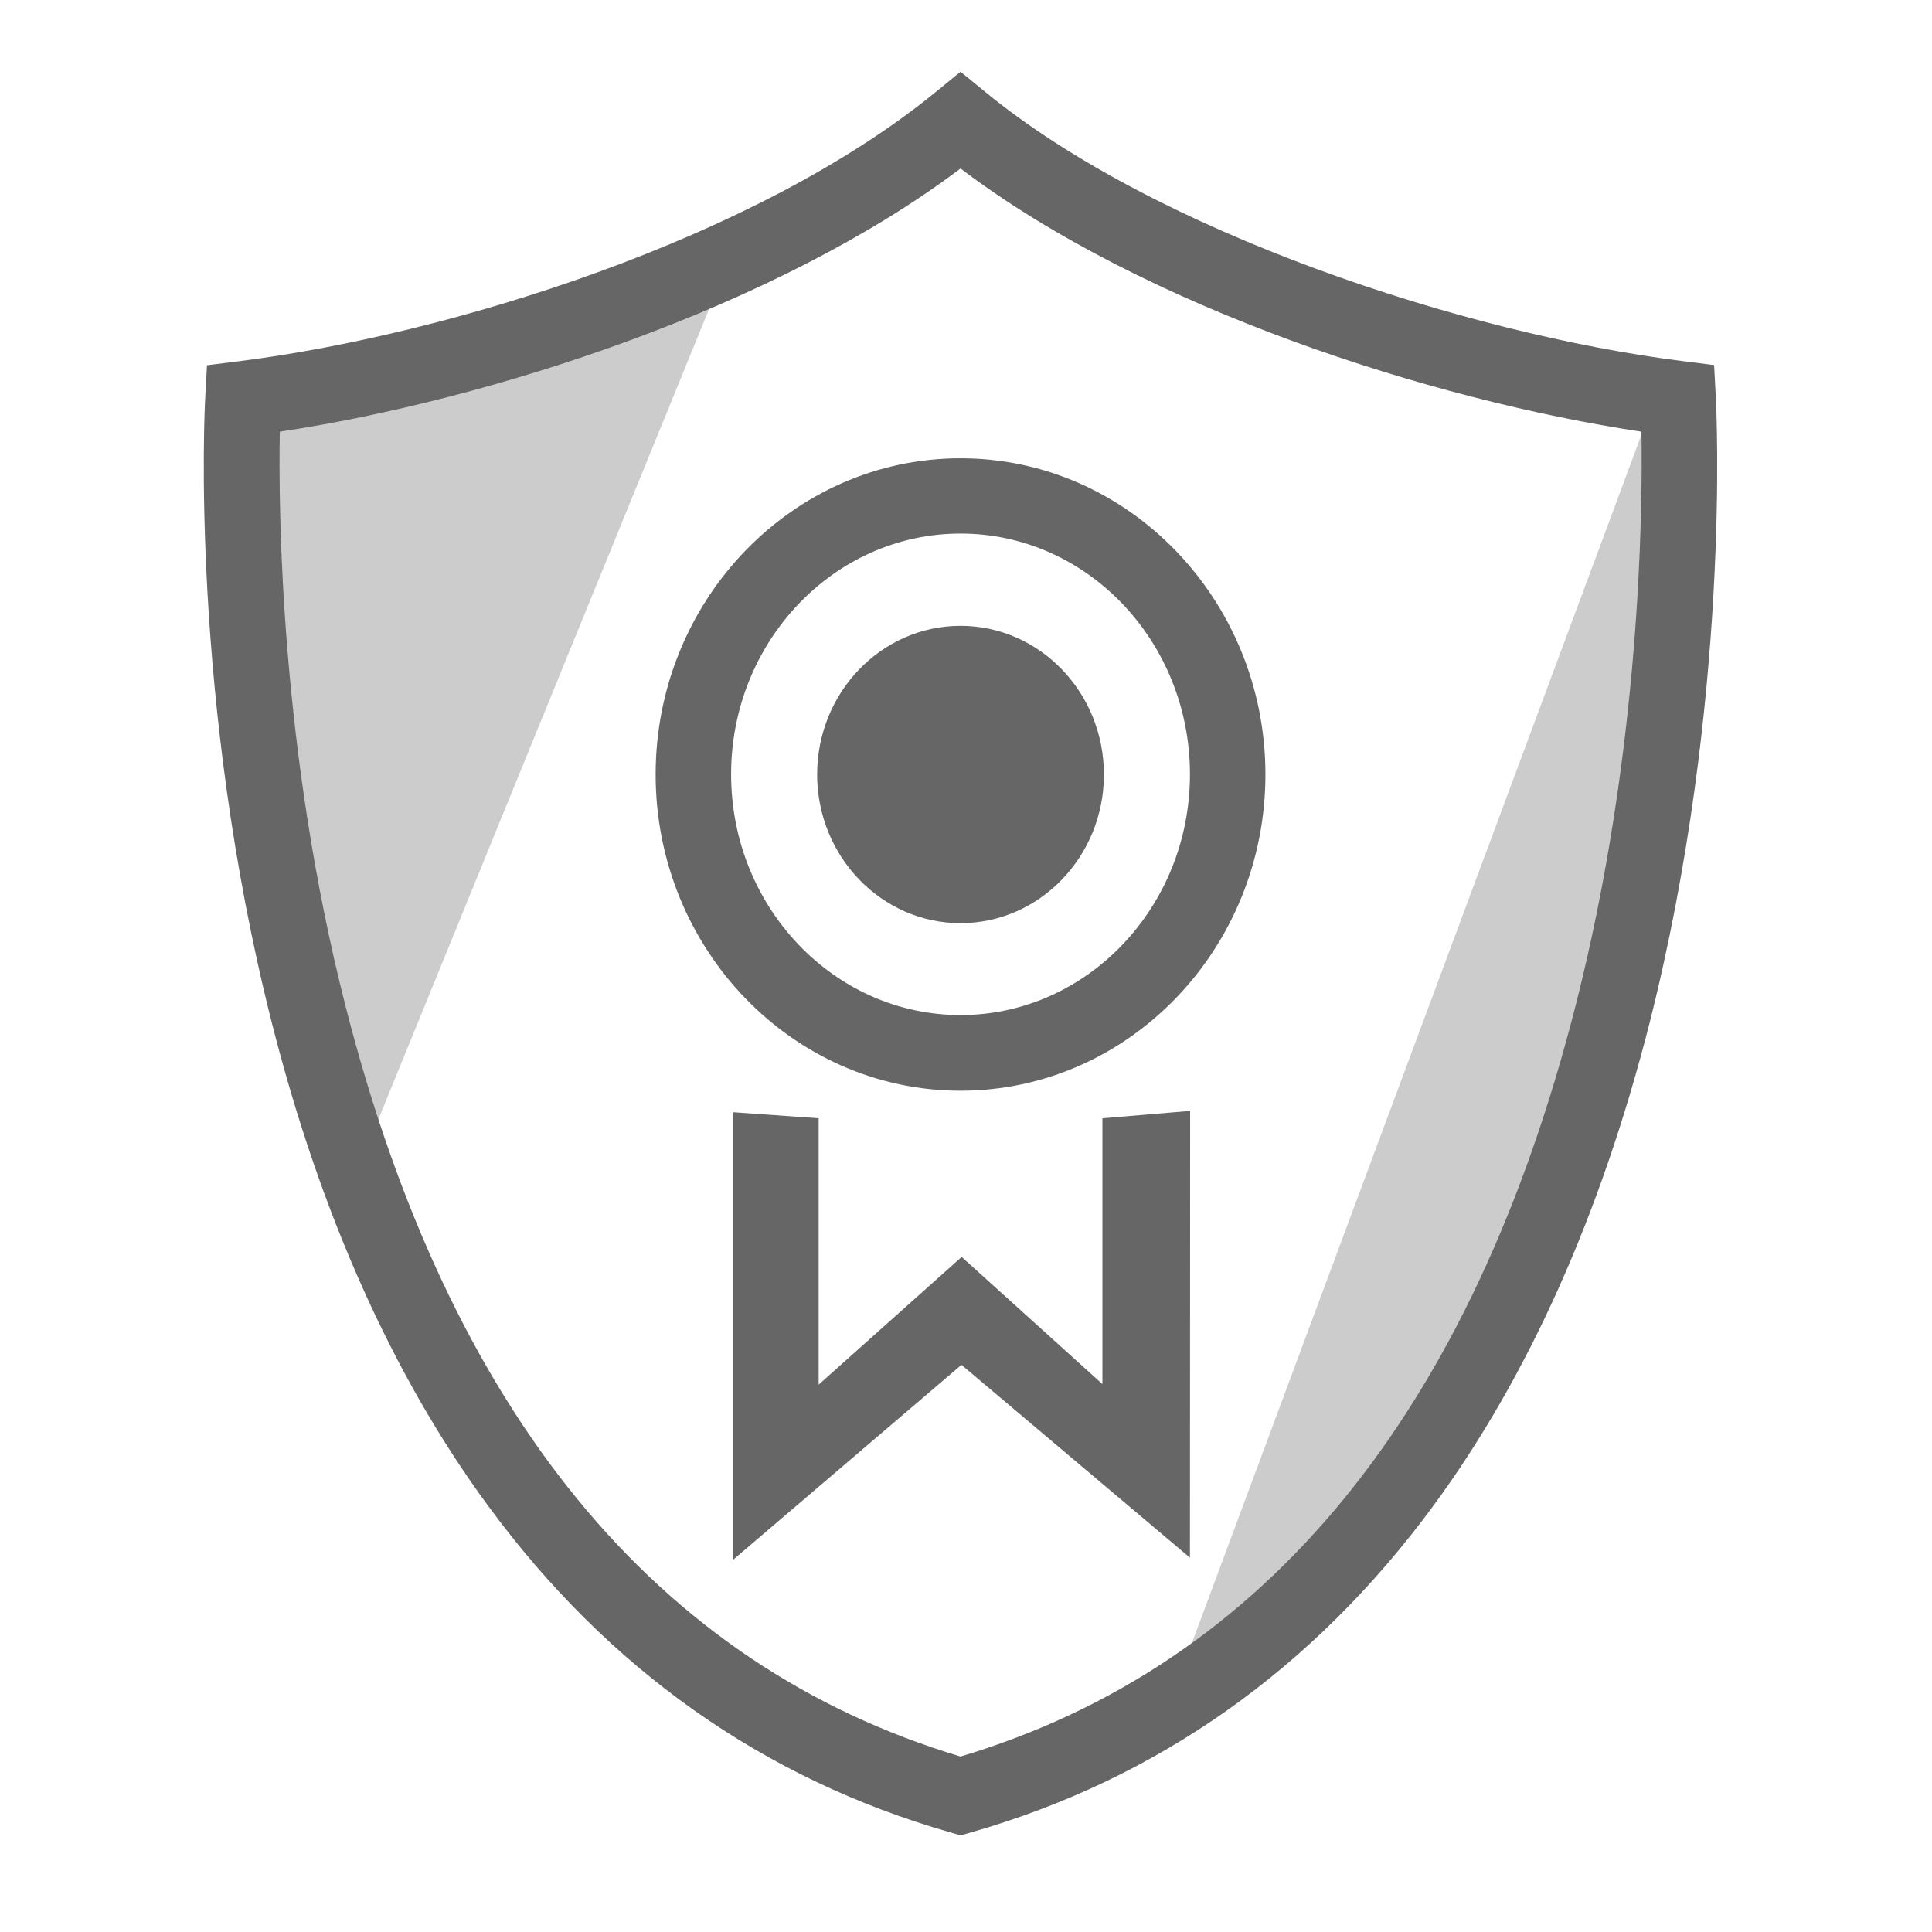
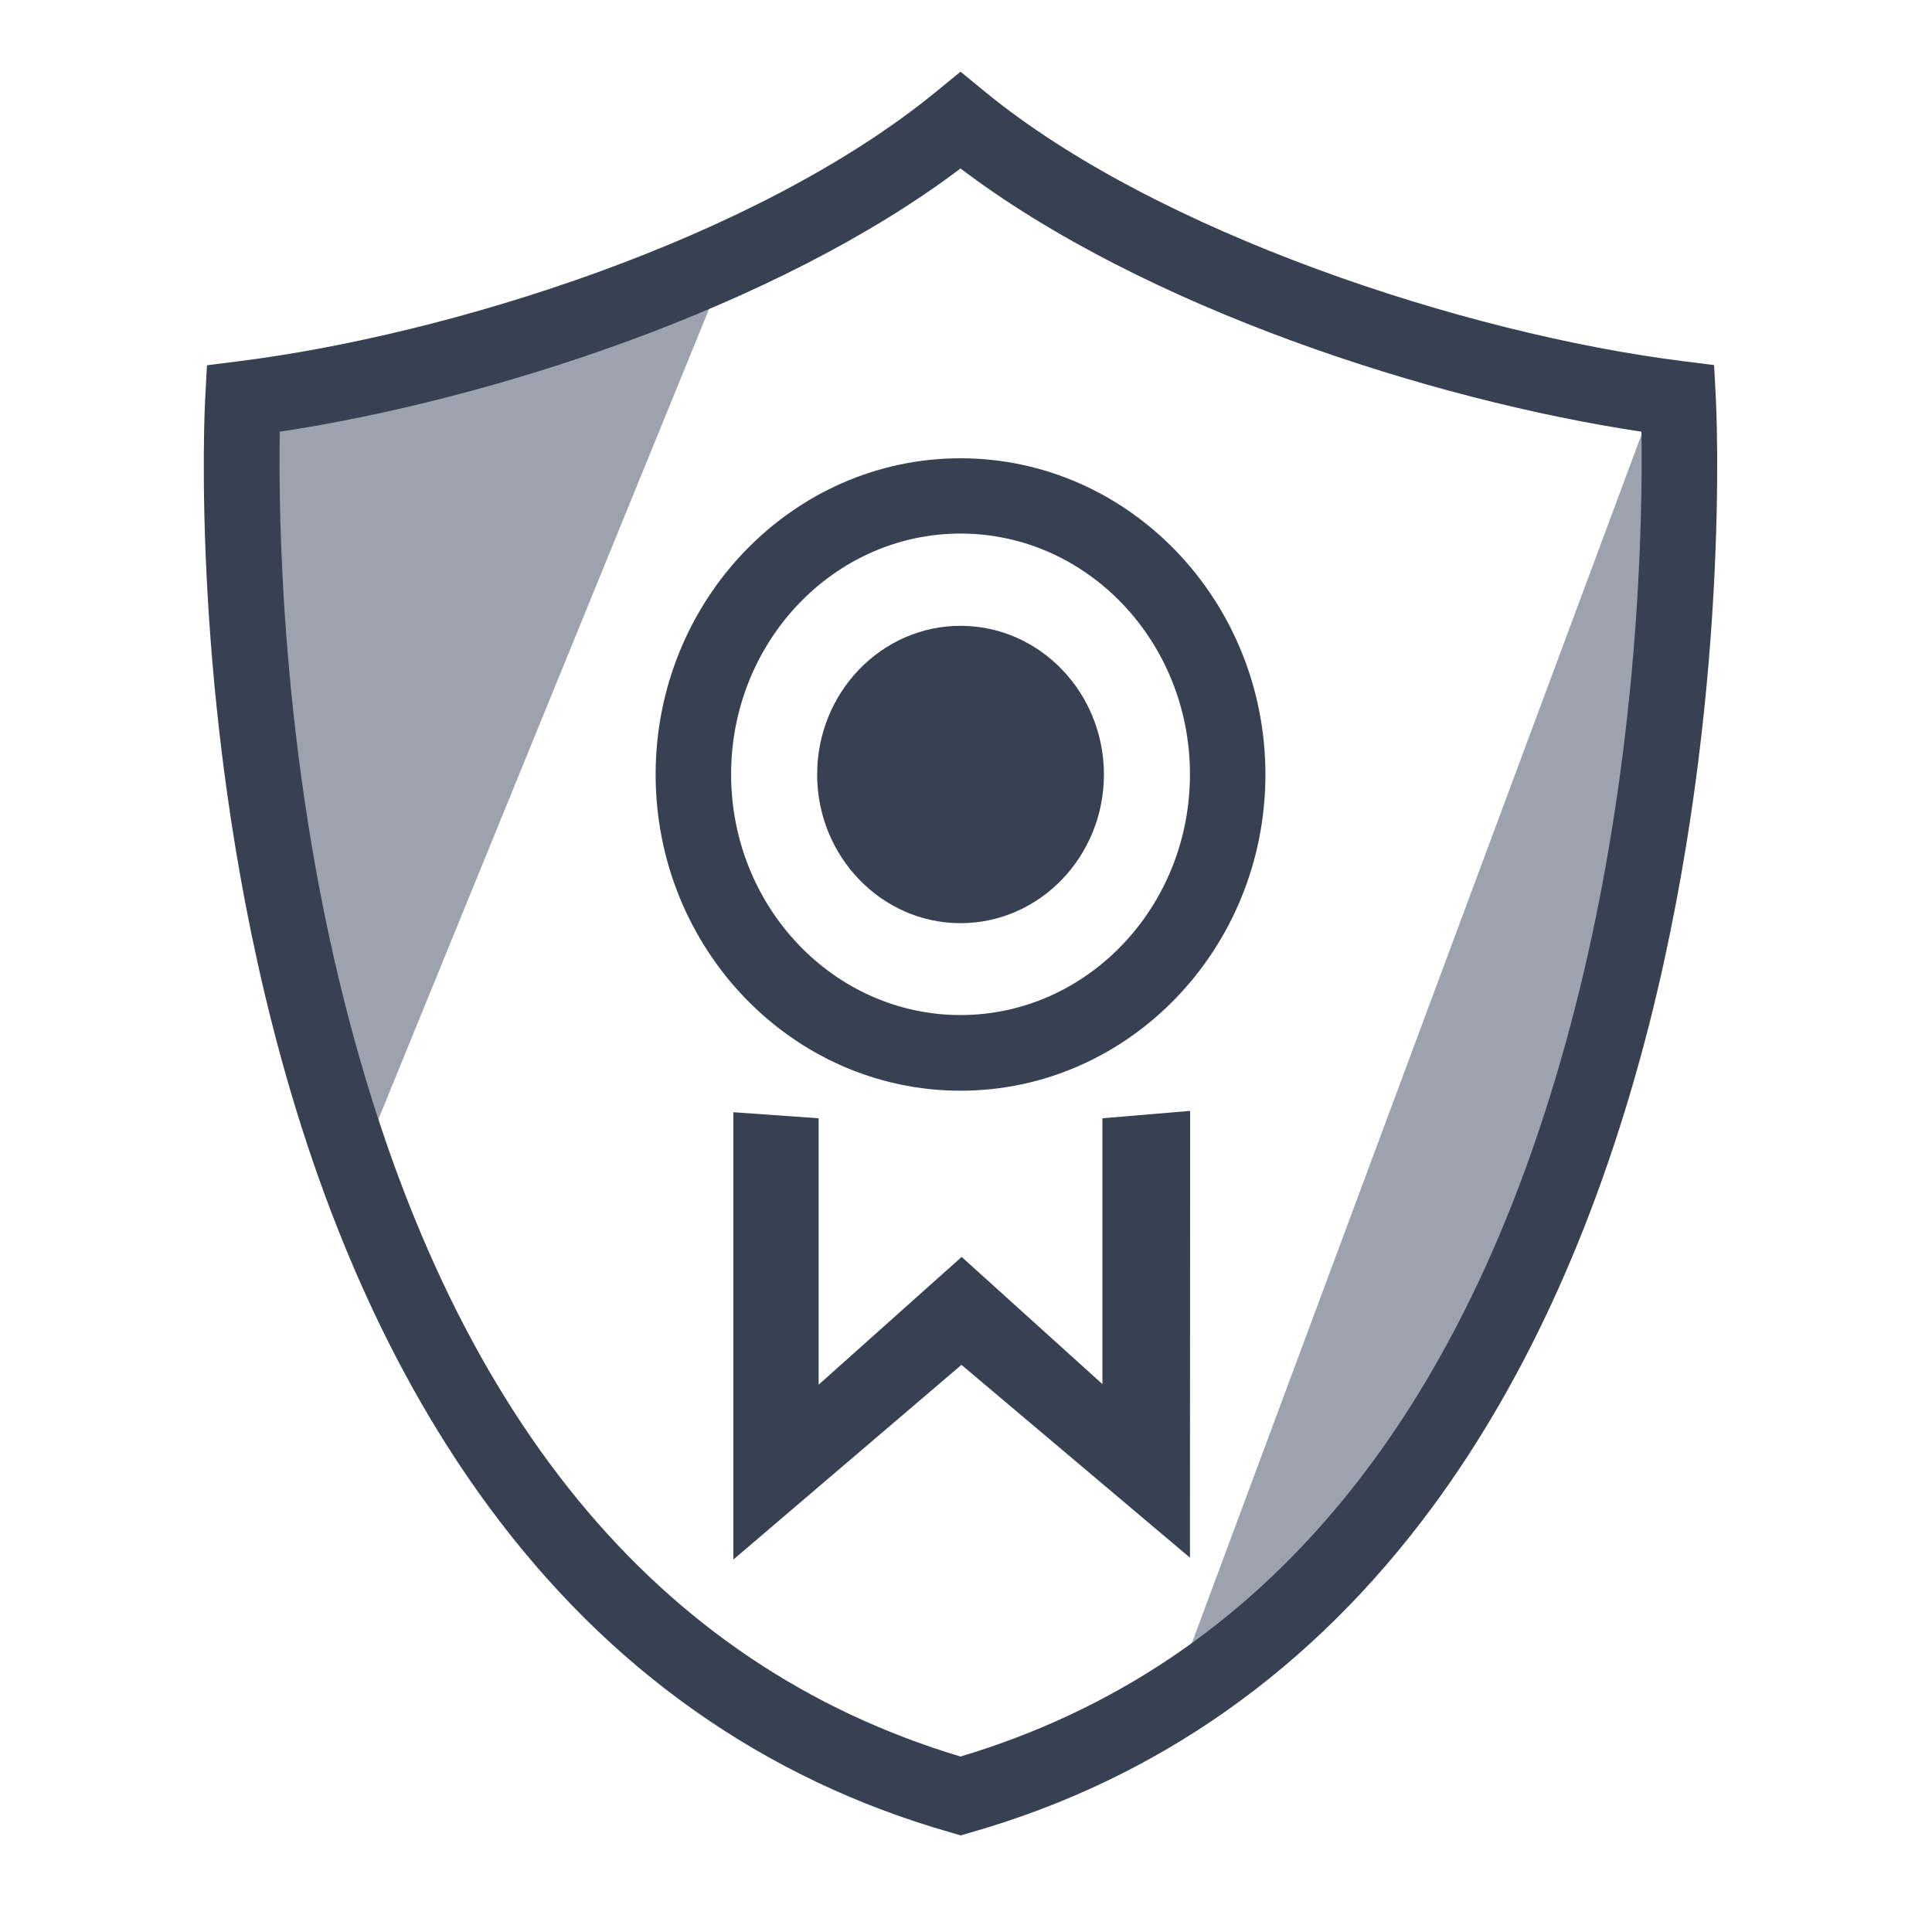
<svg xmlns="http://www.w3.org/2000/svg" width="800px" height="800px" viewBox="0 0 1024 1024" class="icon" version="1.1">
-   <path d="M189.6 620.1L385 141.3l-252.4 73.8 21 232.5zM881.1 200.6L624.6 890l141-122.9 142.1-459.6-23.8-77.1z" fill="#CCCCCC" />
-   <path d="M509.1 331.7c-41.9 0-76 35.3-76 78.8 0 43.4 34.1 78.8 76 78.8s76-35.3 76-78.8-34.1-78.8-76-78.8z" fill="#666666" />
-   <path d="M909.4 210.2l-0.9-16.7-16.6-2.1c-115-14.4-279.1-68.1-370.1-143L509.1 38l-12.7 10.4c-95.7 78.5-258.9 129.2-370.1 143.1l-16.6 2.1-0.9 16.7c-0.4 6.5-8.2 160.5 35.3 331.9 25.7 101.4 64.3 187.5 114.6 255.9 63.6 86.6 146 144.8 245 173.1l5.5 1.6 5.5-1.6c98.9-28.3 181.3-86.5 245-173.1 50.3-68.4 88.8-154.5 114.6-255.9 43.3-171.4 35.4-325.5 35.1-332z m-74.1 322C780.4 748.4 670.7 882.6 509.1 931c-161.4-48.4-271-182.2-326-397.9-34.2-134-35.6-260.3-34.8-304.3 111-16.7 262.9-65.6 360.8-139.5 97.5 73.9 249.6 122.8 360.9 139.5 0.7 43.9-0.7 169.5-34.7 303.4z" fill="#666666" />
-   <path d="M584.3 733.6l-74.6-67.4-75.8 67.7V592.7h-0.1l-45.1-3.2v237.1l120.9-103.2 121.1 102.2 0.1-236.8-46.5 3.9zM509.1 242.9c-89.1 0-161.6 75.2-161.6 167.6S420 578.1 509.1 578.1s161.6-75.2 161.6-167.6-72.5-167.6-161.6-167.6z m0 295.1c-67 0-121.6-57.2-121.6-127.6 0-70.3 54.5-127.6 121.6-127.6S630.7 340 630.7 410.4 576.1 538 509.1 538z" fill="#666666" />
+   <path d="M189.6 620.1L385 141.3l-252.4 73.8 21 232.5zM881.1 200.6L624.6 890l141-122.9 142.1-459.6-23.8-77.1z" fill="#9CA3AF" />
+   <path d="M509.1 331.7c-41.9 0-76 35.3-76 78.8 0 43.4 34.1 78.8 76 78.8s76-35.3 76-78.8-34.1-78.8-76-78.8z" fill="#374151" />
+   <path d="M909.4 210.2l-0.9-16.7-16.6-2.1c-115-14.4-279.1-68.1-370.1-143L509.1 38l-12.7 10.4c-95.7 78.5-258.9 129.2-370.1 143.1l-16.6 2.1-0.9 16.7c-0.4 6.5-8.2 160.5 35.3 331.9 25.7 101.4 64.3 187.5 114.6 255.9 63.6 86.6 146 144.8 245 173.1l5.5 1.6 5.5-1.6c98.9-28.3 181.3-86.5 245-173.1 50.3-68.4 88.8-154.5 114.6-255.9 43.3-171.4 35.4-325.5 35.1-332z m-74.1 322C780.4 748.4 670.7 882.6 509.1 931c-161.4-48.4-271-182.2-326-397.9-34.2-134-35.6-260.3-34.8-304.3 111-16.7 262.9-65.6 360.8-139.5 97.5 73.9 249.6 122.8 360.9 139.5 0.7 43.9-0.7 169.5-34.7 303.4z" fill="#374151" />
+   <path d="M584.3 733.6l-74.6-67.4-75.8 67.7V592.7h-0.1l-45.1-3.2v237.1l120.9-103.2 121.1 102.2 0.1-236.8-46.5 3.9zM509.1 242.9c-89.1 0-161.6 75.2-161.6 167.6S420 578.1 509.1 578.1s161.6-75.2 161.6-167.6-72.5-167.6-161.6-167.6z m0 295.1c-67 0-121.6-57.2-121.6-127.6 0-70.3 54.5-127.6 121.6-127.6S630.7 340 630.7 410.4 576.1 538 509.1 538z" fill="#374151" />
</svg>
